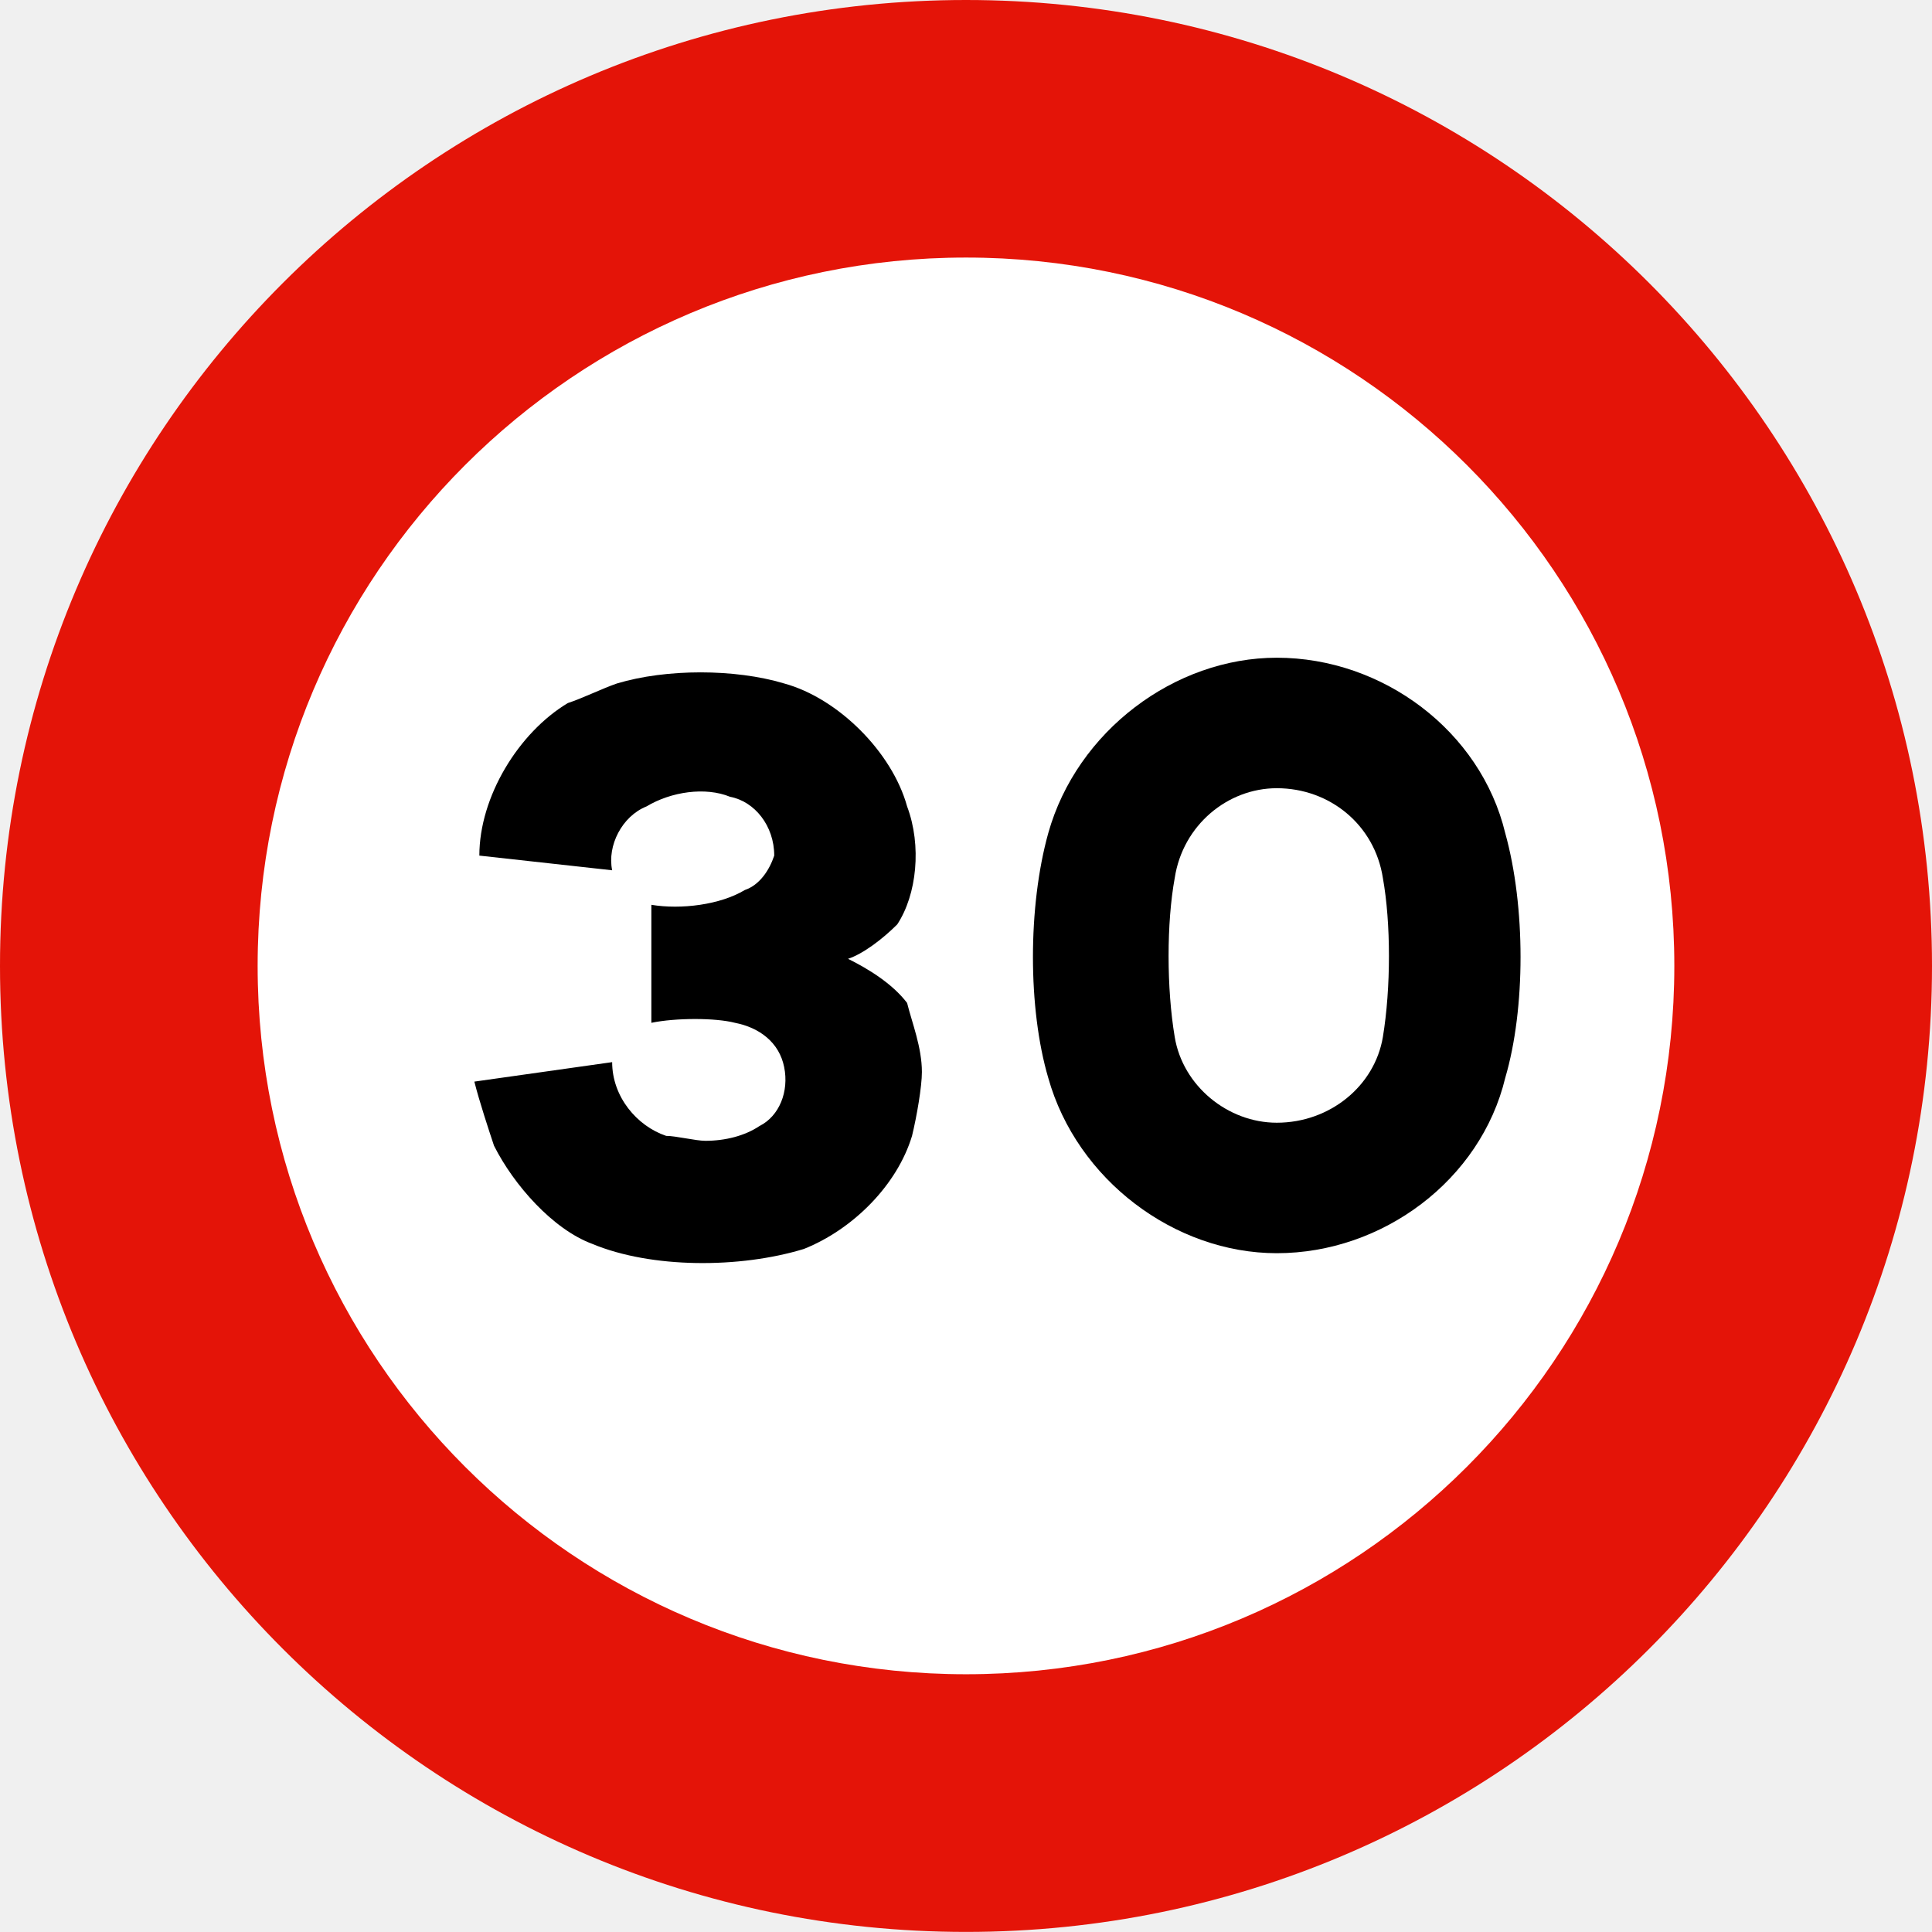
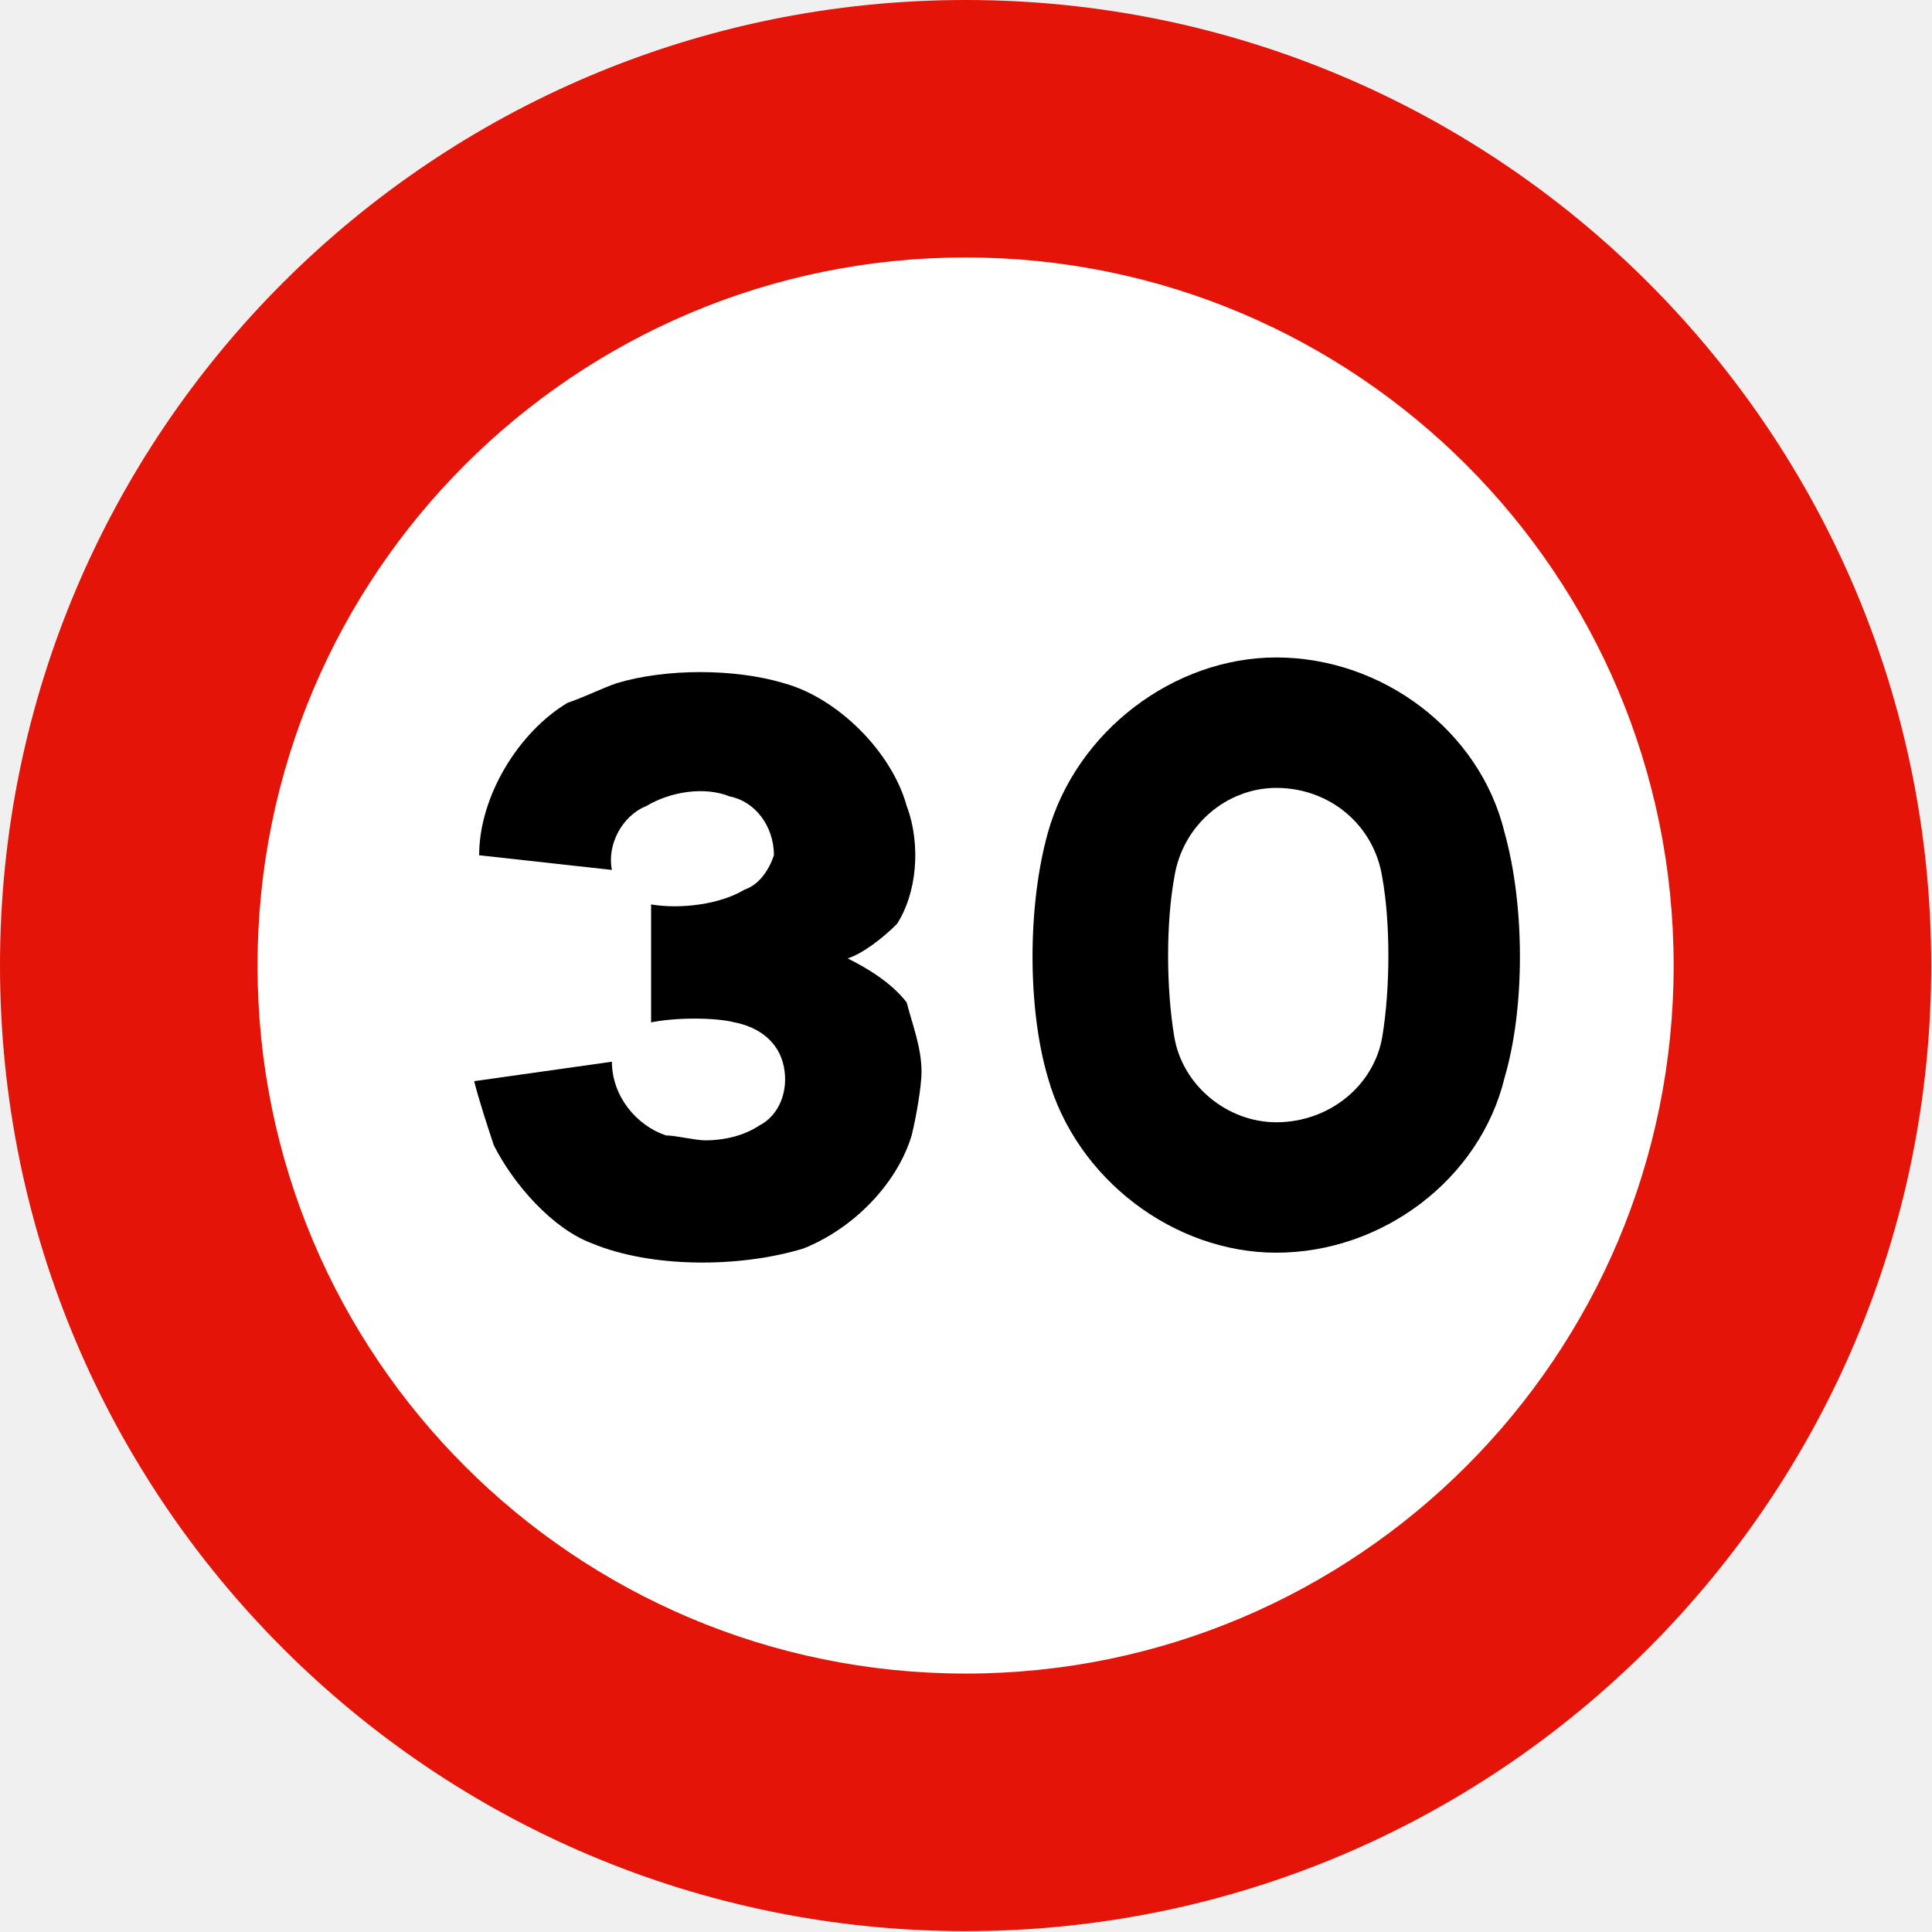
- <svg xmlns="http://www.w3.org/2000/svg" version="1.1" baseProfile="tiny" id="Layer_1" x="0px" y="0px" width="769.688px" height="769.656px" viewBox="-360.791 -360.781 769.688 769.656" xml:space="preserve">
-   <path fill="#E41408" d="M-360.791,24.031c0-212.523,172.305-384.812,384.852-384.812c212.508,0,384.836,172.289,384.836,384.812  c0,212.531-172.328,384.844-384.836,384.844C-188.486,408.875-360.791,236.562-360.791,24.031" />
-   <path fill="#FFFFFF" d="M-258.15,24.031c0-155.852,126.336-282.203,282.211-282.203c155.852,0,282.18,126.352,282.18,282.203  c0,155.875-126.328,282.188-282.18,282.188C-131.814,306.219-258.15,179.906-258.15,24.031" />
-   <path fill-rule="evenodd" d="M-171.814,70.122c1.99,7.914,5.869,19.652,7.836,25.548c7.861,15.619,23.453,33.308,39.15,39.1  c23.531,9.827,58.777,9.827,84.301,2.017c19.6-7.809,37.184-25.497,43.08-45.047c1.912-7.861,3.93-19.653,3.93-25.443  c0-9.828-3.93-19.602-5.895-27.515c-5.947-7.81-15.699-13.704-23.533-17.583c5.896-1.915,13.705-7.81,19.602-13.707  C4.465-4.352,6.482-23.849,0.588-39.52C-5.359-61.085-26.824-82.6-48.391-88.497c-19.6-5.896-47.01-5.896-66.611,0  c-5.869,2.017-13.705,5.896-19.576,7.81c-19.652,11.791-35.246,37.34-35.246,60.769l52.91,5.844  c-2.02-9.774,3.877-21.514,13.703-25.445c9.828-5.896,23.455-7.861,33.281-3.827c9.826,1.862,17.584,11.585,17.584,23.428  c-1.939,5.844-5.869,11.74-11.715,13.706c-9.746,5.896-25.443,7.86-37.236,5.896v47.012c9.773-2.017,25.496-2.017,33.307,0  c9.775,1.913,17.637,7.809,19.6,17.634c1.992,9.776-1.963,19.55-9.824,23.48c-5.846,3.931-13.705,5.897-21.541,5.897  c-3.881,0-11.768-1.967-15.645-1.967c-11.688-3.931-21.514-15.618-21.514-29.375L-171.814,70.122" />
-   <path fill-rule="evenodd" d="M238.88-28.869c-9.768-40.66-48.752-69.882-91.009-69.882c-40.66,0-79.645,29.222-91.047,69.882  c-8.132,29.22-8.132,69.88,0,97.505c11.402,40.623,50.387,69.844,91.047,69.844c42.257,0,81.241-29.221,91.009-69.844  C247.011,41.012,247.011,0.352,238.88-28.869z M190.128,52.375c-3.268,19.492-21.127,34.123-42.257,34.123  c-19.495,0-37.428-14.631-40.66-34.123c-3.268-19.495-3.268-45.487,0-63.385c3.232-21.126,21.165-35.757,40.66-35.757  c21.13,0,38.989,14.63,42.257,35.757C193.355,6.888,193.355,32.88,190.128,52.375z" />
+ <svg xmlns="http://www.w3.org/2000/svg" version="1.1" id="Layer_1" x="0px" y="0px" width="770" height="770" viewBox="-360.791 -360.781 770 770" xml:space="preserve">
+   <defs id="defs13" />
+   <path fill="#e41408" d="m -360.791,24.031 c 0,-212.523 172.305,-384.812 384.852,-384.812 212.508,0 384.836,172.289 384.836,384.812 0,212.531 -172.328,384.844 -384.836,384.844 -212.547,0 -384.852,-172.313 -384.852,-384.844" id="path2" />
+   <path fill="#ffffff" d="m -258.15,24.031 c 0,-155.852 126.336,-282.203 282.211,-282.203 155.852,0 282.18,126.352 282.18,282.203 0,155.875 -126.328,282.188 -282.18,282.188 -155.875,0 -282.211,-126.313 -282.211,-282.188" id="path4" />
+   <path fill-rule="evenodd" d="m -171.814,70.122 c 1.99,7.914 5.869,19.652 7.836,25.548 7.861,15.619 23.453,33.308 39.15,39.1 23.531,9.827 58.777,9.827 84.301,2.017 19.6,-7.809 37.184,-25.497 43.08,-45.047 1.912,-7.861 3.93,-19.653 3.93,-25.443 0,-9.828 -3.93,-19.602 -5.895,-27.515 -5.947,-7.81 -15.699,-13.704 -23.533,-17.583 5.896,-1.915 13.705,-7.81 19.602,-13.707 7.808,-11.844 9.825,-31.341 3.931,-47.012 -5.947,-21.565 -27.412,-43.08 -48.979,-48.977 -19.6,-5.896 -47.01,-5.896 -66.611,0 -5.869,2.017 -13.705,5.896 -19.576,7.81 -19.652,11.791 -35.246,37.34 -35.246,60.769 l 52.91,5.844 c -2.02,-9.774 3.877,-21.514 13.703,-25.445 9.828,-5.896 23.455,-7.861 33.281,-3.827 9.826,1.862 17.584,11.585 17.584,23.428 -1.939,5.844 -5.869,11.74 -11.715,13.706 -9.746,5.896 -25.443,7.86 -37.236,5.896 v 47.012 c 9.773,-2.017 25.496,-2.017 33.307,0 9.775,1.913 17.637,7.809 19.6,17.634 1.992,9.776 -1.963,19.55 -9.824,23.48 -5.846,3.931 -13.705,5.897 -21.541,5.897 -3.881,0 -11.768,-1.967 -15.645,-1.967 -11.688,-3.931 -21.514,-15.618 -21.514,-29.375 l -54.9,7.757" id="path6" />
+   <path fill-rule="evenodd" d="m 238.88,-28.869 c -9.768,-40.66 -48.752,-69.882 -91.009,-69.882 -40.66,0 -79.645,29.222 -91.047,69.882 -8.132,29.22 -8.132,69.88 0,97.505 11.402,40.623 50.387,69.844 91.047,69.844 42.257,0 81.241,-29.221 91.009,-69.844 8.131,-27.624 8.131,-68.284 0,-97.505 z m -48.752,81.244 c -3.268,19.492 -21.127,34.123 -42.257,34.123 -19.495,0 -37.428,-14.631 -40.66,-34.123 -3.268,-19.495 -3.268,-45.487 0,-63.385 3.232,-21.126 21.165,-35.757 40.66,-35.757 21.13,0 38.989,14.63 42.257,35.757 3.227,17.898 3.227,43.89 0,63.385 z" id="path8" />
</svg>
